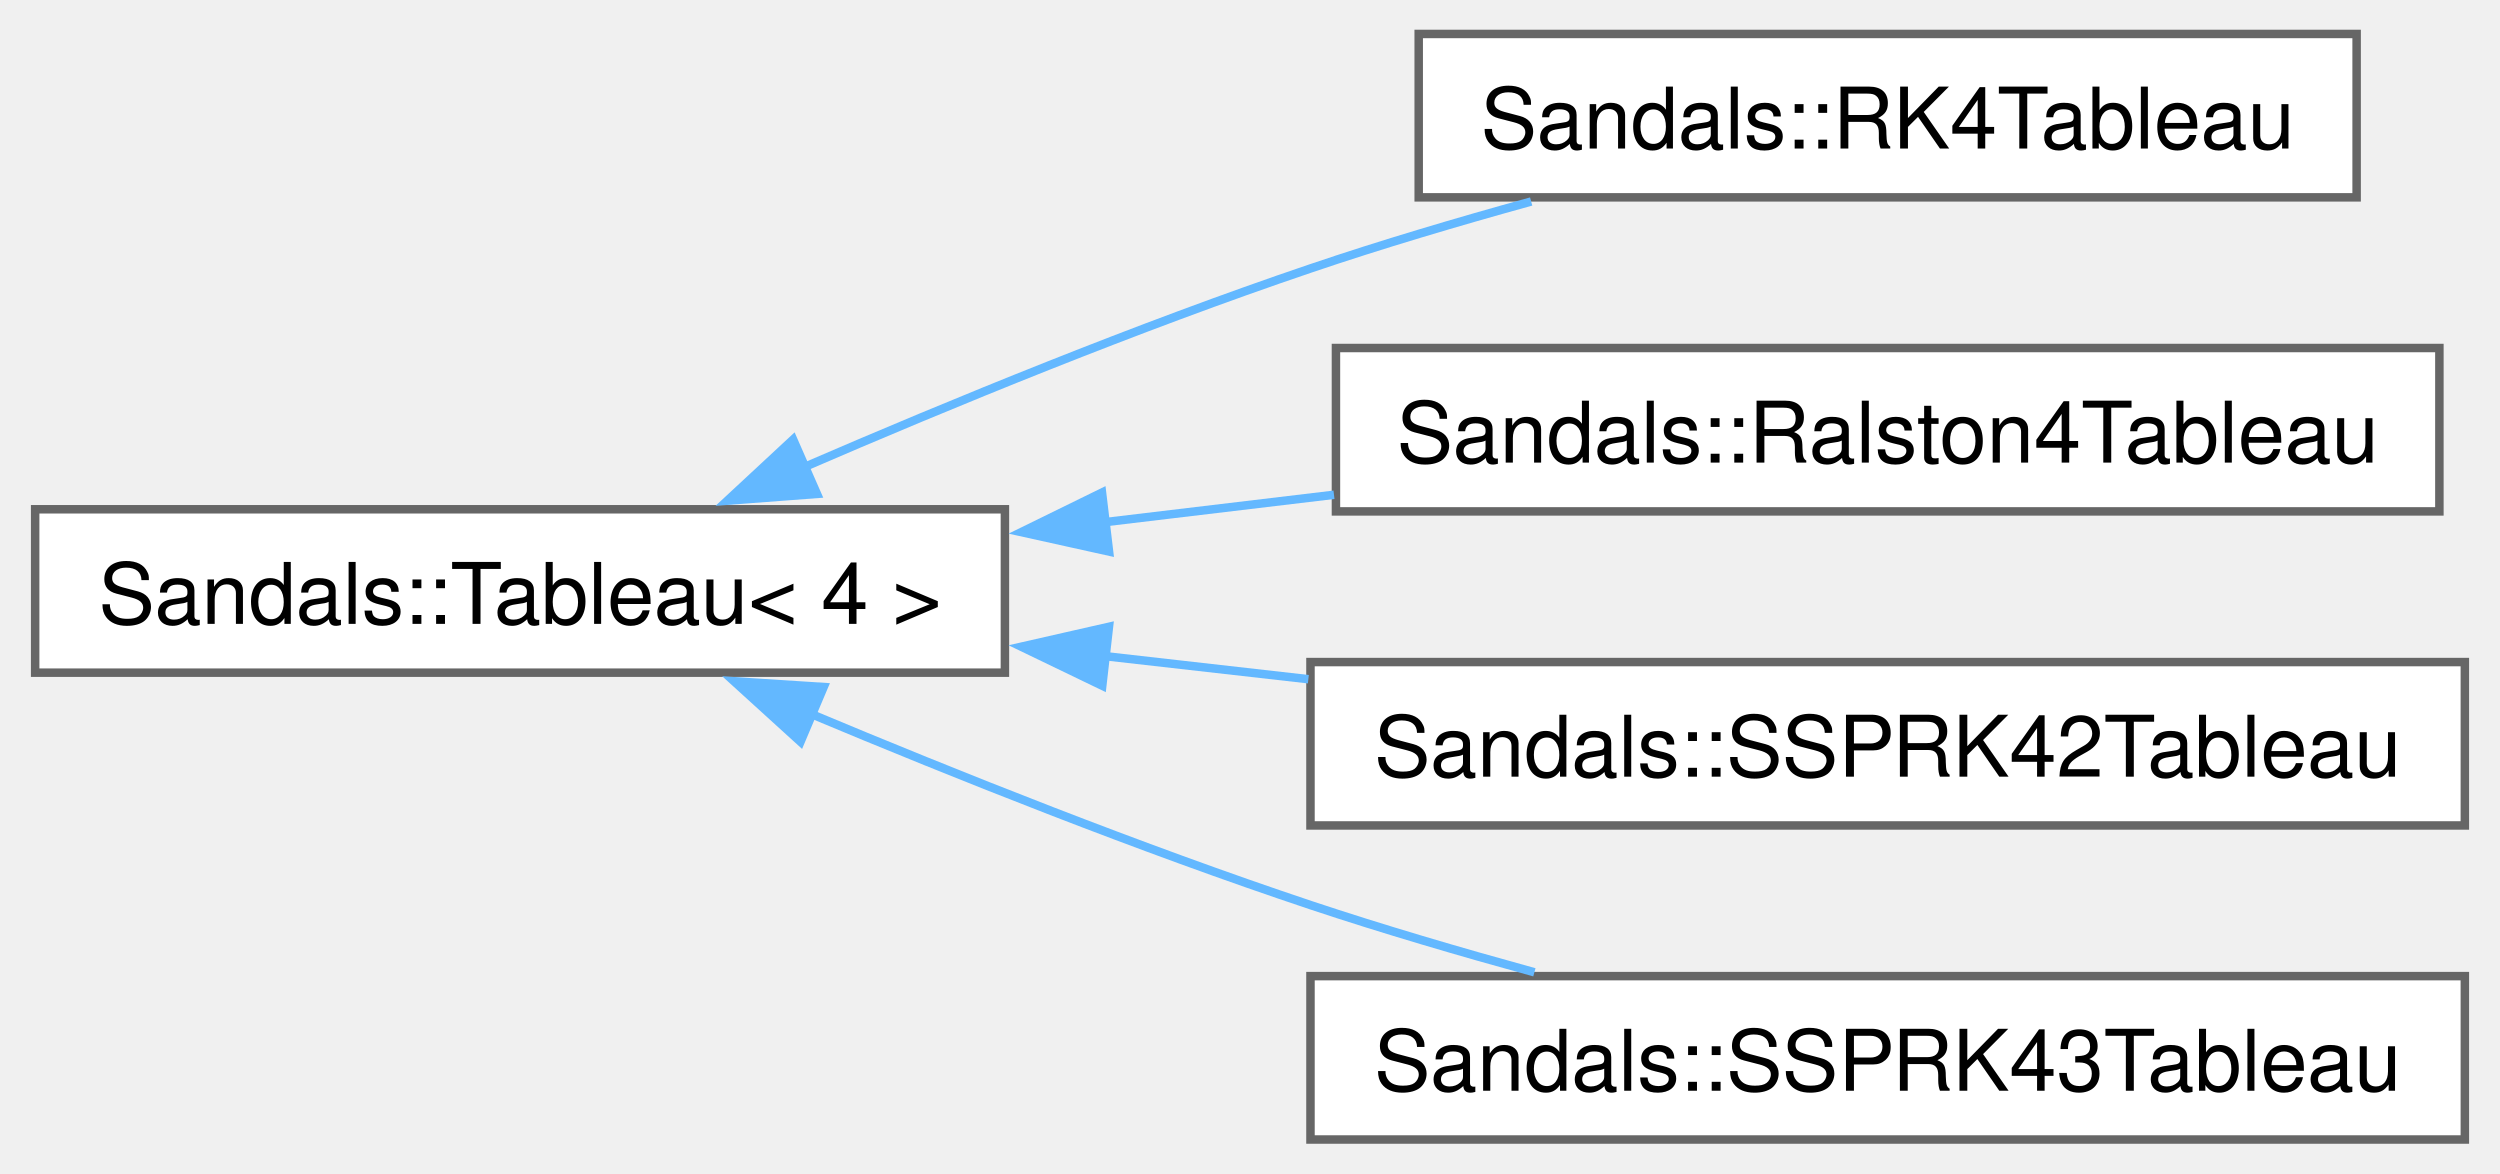
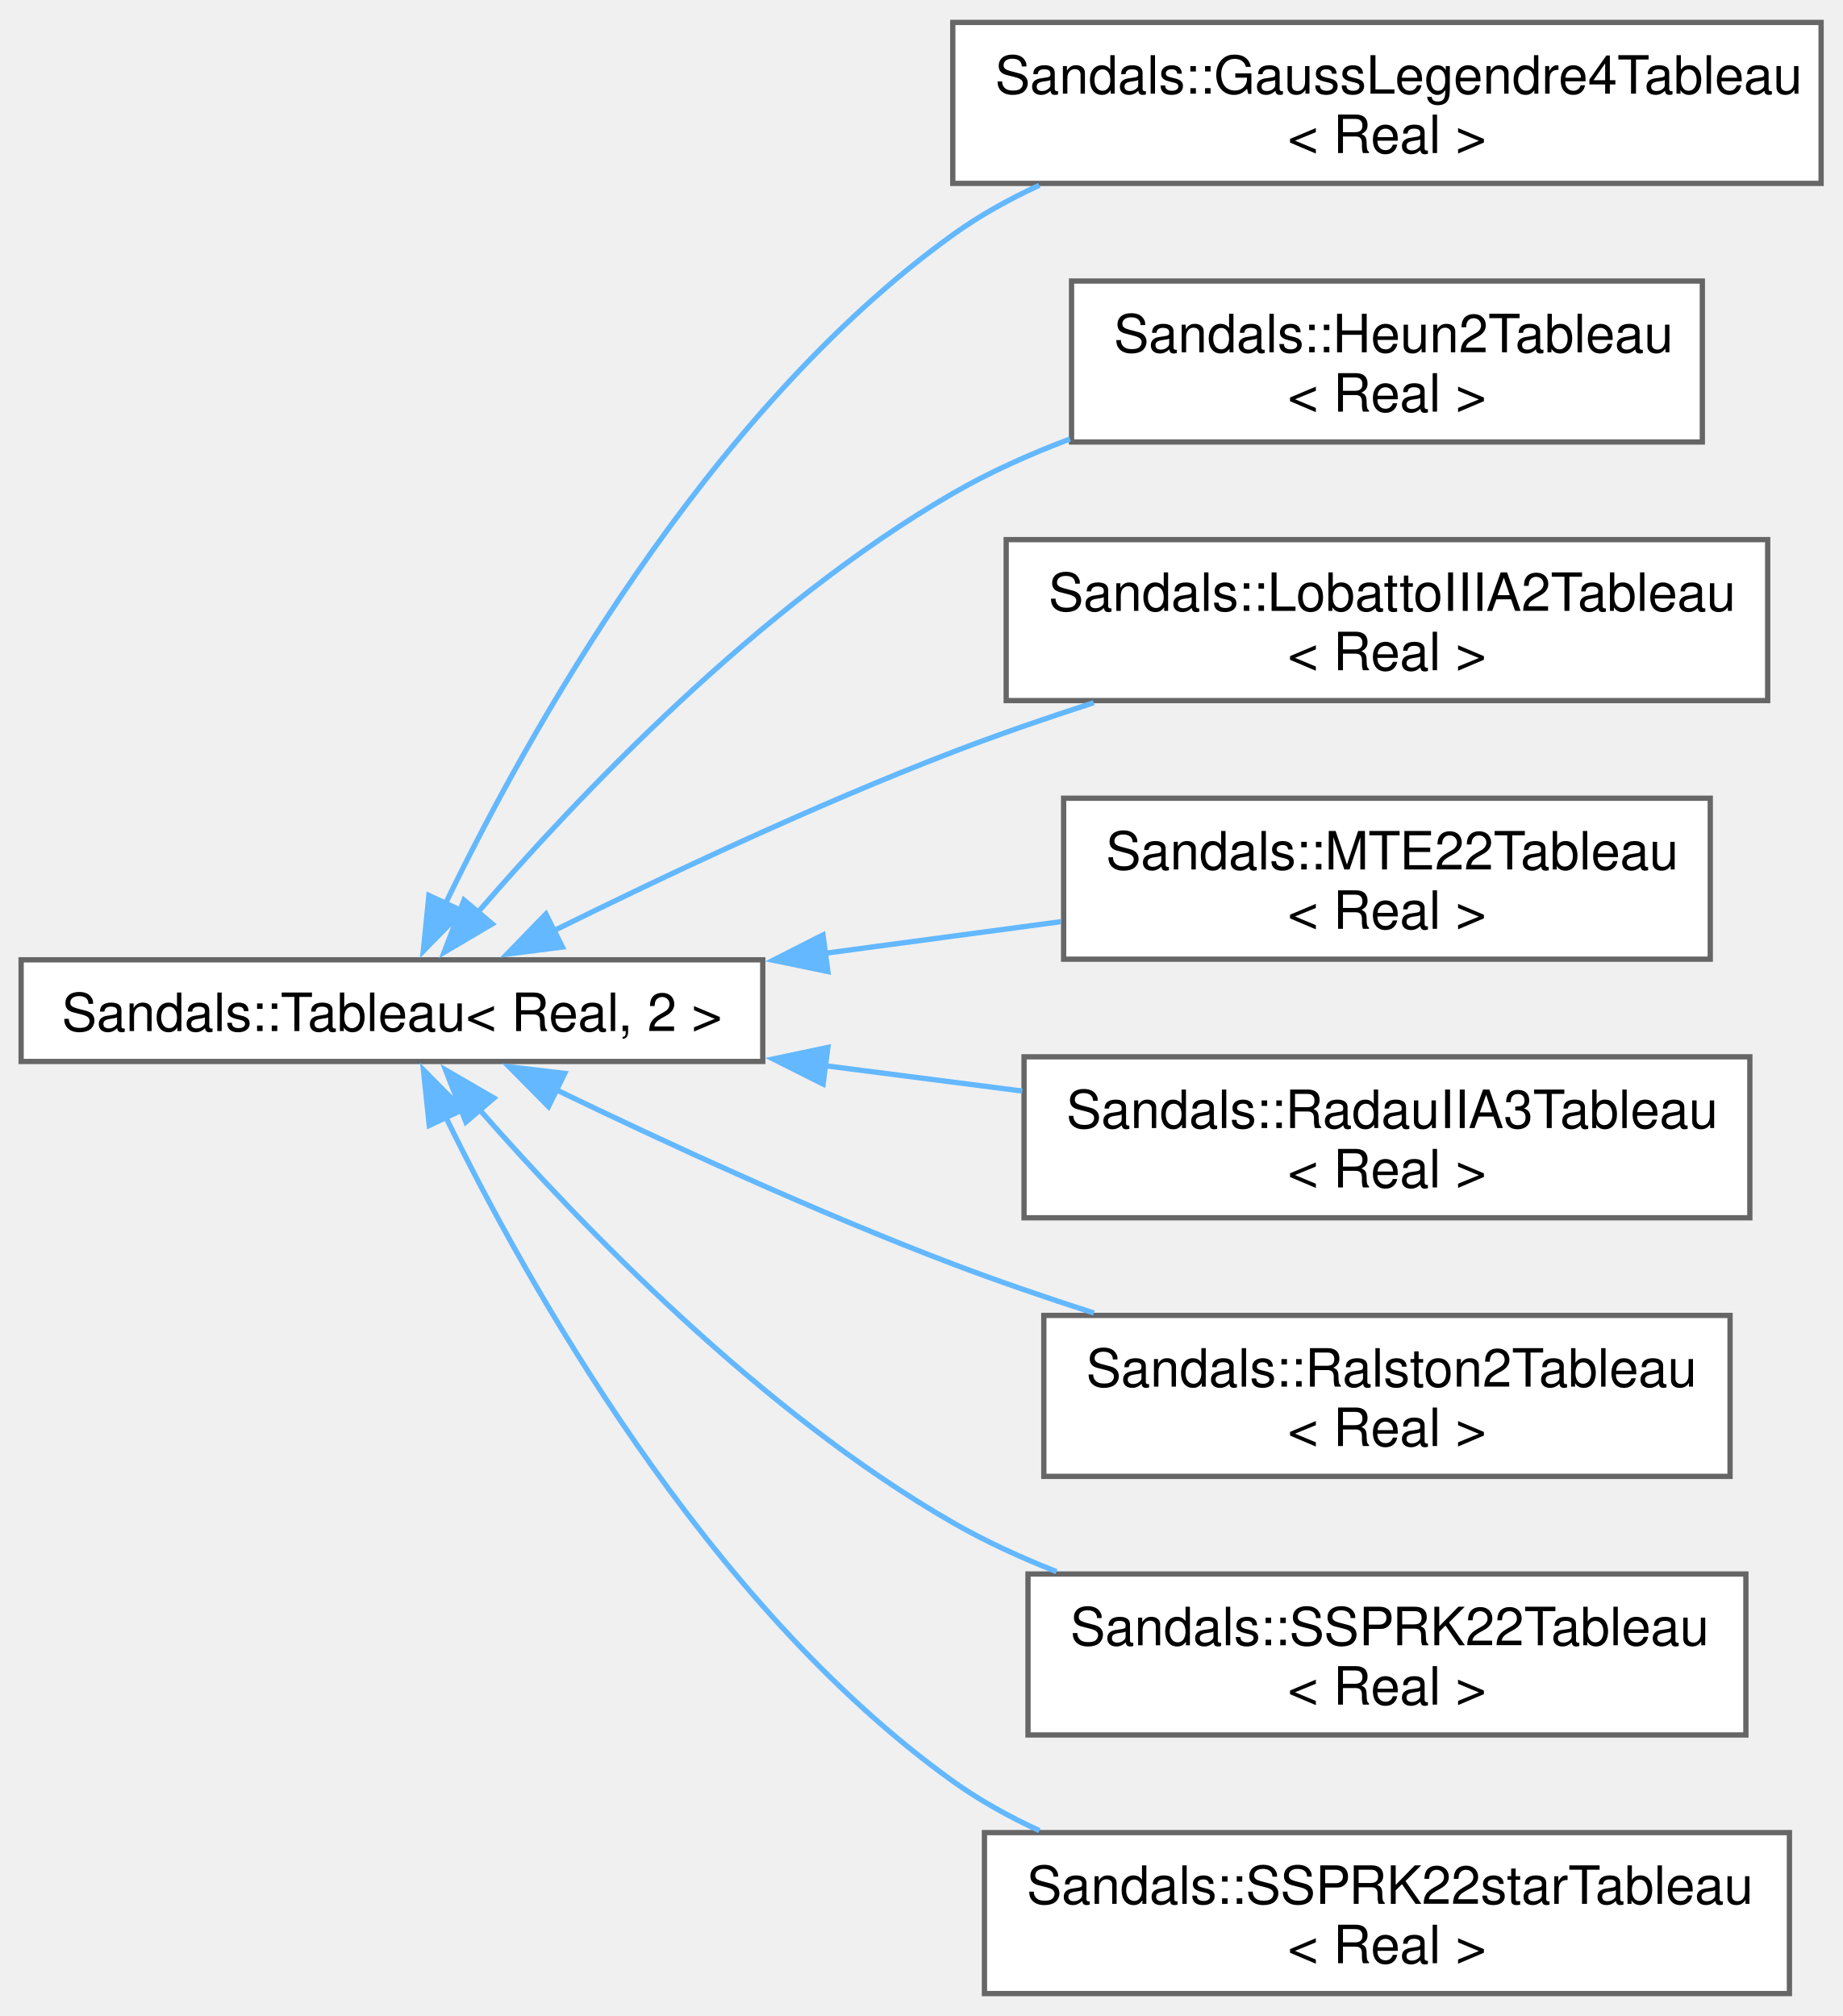
- <svg xmlns="http://www.w3.org/2000/svg" xmlns:xlink="http://www.w3.org/1999/xlink" width="294pt" height="138pt" viewBox="0.00 0.00 294.25 138.25">
-   <g id="graph0" class="graph" transform="scale(1 1) rotate(0) translate(4 134.25)">
+ <svg xmlns="http://www.w3.org/2000/svg" xmlns:xlink="http://www.w3.org/1999/xlink" width="349pt" height="382pt" viewBox="0.00 0.00 349.00 381.50">
+   <g id="graph0" class="graph" transform="scale(1 1) rotate(0) translate(4 377.5)">
    <g id="Node000000" class="node">
      <g id="a_Node000000">
        <a xlink:href="struct_sandals_1_1_tableau.html" target="_top" xlink:title=" ">
-           <polygon fill="white" stroke="#666666" points="114.25,-74.25 0,-74.25 0,-55 114.25,-55 114.25,-74.25" />
-           <text text-anchor="middle" x="57.12" y="-60.75" font-family="Helvetica,sans-Serif" font-size="10.00">Sandals::Tableau&lt; 4 &gt;</text>
+           <polygon fill="white" stroke="#666666" points="140.5,-195.88 0,-195.88 0,-176.62 140.5,-176.62 140.5,-195.88" />
+           <text text-anchor="middle" x="70.25" y="-182.38" font-family="Helvetica,sans-Serif" font-size="10.00">Sandals::Tableau&lt; Real, 2 &gt;</text>
        </a>
      </g>
    </g>
    <g id="Node000001" class="node">
      <g id="a_Node000001">
-         <a xlink:href="class_sandals_1_1_r_k4_tableau.html" target="_top" xlink:title="Butcher tableau for the Runge-Kutta order 4 method.">
-           <polygon fill="white" stroke="#666666" points="273.5,-130.25 163,-130.25 163,-111 273.5,-111 273.5,-130.25" />
-           <text text-anchor="middle" x="218.25" y="-116.75" font-family="Helvetica,sans-Serif" font-size="10.00">Sandals::RK4Tableau</text>
+         <a xlink:href="class_sandals_1_1_gauss_legendre4_tableau.html" target="_top" xlink:title="Butcher Tableau for the Gauss-Legendre order 4 method.">
+           <polygon fill="white" stroke="#666666" points="341,-373.5 176.5,-373.5 176.5,-343 341,-343 341,-373.5" />
+           <text text-anchor="start" x="184.5" y="-360" font-family="Helvetica,sans-Serif" font-size="10.00">Sandals::GaussLegendre4Tableau</text>
+           <text text-anchor="middle" x="258.75" y="-348.75" font-family="Helvetica,sans-Serif" font-size="10.00">&lt; Real &gt;</text>
        </a>
      </g>
    </g>
-     <g id="edge48_Node000000_Node000001" class="edge">
-       <g id="a_edge48_Node000000_Node000001">
+     <g id="edge41_Node000000_Node000001" class="edge">
+       <g id="a_edge41_Node000000_Node000001">
        <a xlink:title=" ">
-           <path fill="none" stroke="#63b8ff" d="M90.4,-79.13C107.9,-86.7 130.03,-95.77 150.25,-102.62 158.58,-105.45 167.6,-108.12 176.25,-110.51" />
-           <polygon fill="#63b8ff" stroke="#63b8ff" points="92.11,-76.06 81.54,-75.26 89.3,-82.47 92.11,-76.06" />
+           <path fill="none" stroke="#63b8ff" d="M80.33,-206.4C95.63,-238.09 129.54,-299.44 176.5,-333.25 181.53,-336.87 187.1,-339.98 192.89,-342.64" />
+           <polygon fill="#63b8ff" stroke="#63b8ff" points="83.6,-205.12 76.19,-197.54 77.25,-208.08 83.6,-205.12" />
        </a>
      </g>
    </g>
    <g id="Node000002" class="node">
      <g id="a_Node000002">
-         <a xlink:href="class_sandals_1_1_ralston4_tableau.html" target="_top" xlink:title="Butcher tableau for the Ralston's order 4 method.">
-           <polygon fill="white" stroke="#666666" points="283.25,-93.25 153.25,-93.25 153.25,-74 283.25,-74 283.25,-93.25" />
-           <text text-anchor="middle" x="218.25" y="-79.75" font-family="Helvetica,sans-Serif" font-size="10.00">Sandals::Ralston4Tableau</text>
+         <a xlink:href="class_sandals_1_1_heun2_tableau.html" target="_top" xlink:title="Butcher tableau for the Heun's (or 2-stage strong-stability preserving Runge-Kutta) order 2 method.">
+           <polygon fill="white" stroke="#666666" points="318.5,-324.5 199,-324.5 199,-294 318.5,-294 318.5,-324.5" />
+           <text text-anchor="start" x="207" y="-311" font-family="Helvetica,sans-Serif" font-size="10.00">Sandals::Heun2Tableau</text>
+           <text text-anchor="middle" x="258.75" y="-299.75" font-family="Helvetica,sans-Serif" font-size="10.00">&lt; Real &gt;</text>
        </a>
      </g>
    </g>
-     <g id="edge49_Node000000_Node000002" class="edge">
-       <g id="a_edge49_Node000000_Node000002">
+     <g id="edge42_Node000000_Node000002" class="edge">
+       <g id="a_edge42_Node000000_Node000002">
        <a xlink:title=" ">
-           <path fill="none" stroke="#63b8ff" d="M125.91,-72.72C134.9,-73.79 144.1,-74.89 153.02,-75.96" />
-           <polygon fill="#63b8ff" stroke="#63b8ff" points="126.52,-69.27 116.18,-71.56 125.69,-76.22 126.52,-69.27" />
+           <path fill="none" stroke="#63b8ff" d="M86.51,-204.86C105.45,-226.82 139.78,-263.03 176.5,-284.25 183.4,-288.24 191,-291.66 198.71,-294.57" />
+           <polygon fill="#63b8ff" stroke="#63b8ff" points="89.25,-202.68 80.13,-197.3 83.9,-207.2 89.25,-202.68" />
        </a>
      </g>
    </g>
    <g id="Node000003" class="node">
      <g id="a_Node000003">
-         <a xlink:href="class_sandals_1_1_s_s_p_r_k42_tableau.html" target="_top" xlink:title="Butcher tableau for the 4-stage strong-stability preserving Runge-Kutta order 2 method.">
-           <polygon fill="white" stroke="#666666" points="286.25,-56.25 150.25,-56.25 150.25,-37 286.25,-37 286.25,-56.25" />
-           <text text-anchor="middle" x="218.25" y="-42.75" font-family="Helvetica,sans-Serif" font-size="10.00">Sandals::SSPRK42Tableau</text>
+         <a xlink:href="class_sandals_1_1_lobatto_i_i_i_a2_tableau.html" target="_top" xlink:title="Butcher tableau for the Lobatto IIIA order 2 method.">
+           <polygon fill="white" stroke="#666666" points="330.88,-275.5 186.62,-275.5 186.62,-245 330.88,-245 330.88,-275.5" />
+           <text text-anchor="start" x="194.62" y="-262" font-family="Helvetica,sans-Serif" font-size="10.00">Sandals::LobattoIIIA2Tableau</text>
+           <text text-anchor="middle" x="258.75" y="-250.75" font-family="Helvetica,sans-Serif" font-size="10.00">&lt; Real &gt;</text>
        </a>
      </g>
    </g>
-     <g id="edge50_Node000000_Node000003" class="edge">
-       <g id="a_edge50_Node000000_Node000003">
+     <g id="edge43_Node000000_Node000003" class="edge">
+       <g id="a_edge43_Node000000_Node000003">
        <a xlink:title=" ">
-           <path fill="none" stroke="#63b8ff" d="M125.84,-56.97C133.84,-56.06 142,-55.14 150,-54.23" />
-           <polygon fill="#63b8ff" stroke="#63b8ff" points="125.72,-53.46 116.18,-58.06 126.51,-60.41 125.72,-53.46" />
+           <path fill="none" stroke="#63b8ff" d="M100.81,-201.34C121.65,-211.65 150.39,-225.21 176.5,-235.25 185.04,-238.53 194.21,-241.69 203.2,-244.6" />
+           <polygon fill="#63b8ff" stroke="#63b8ff" points="102.55,-198.3 92.04,-196.96 99.42,-204.56 102.55,-198.3" />
        </a>
      </g>
    </g>
    <g id="Node000004" class="node">
      <g id="a_Node000004">
-         <a xlink:href="class_sandals_1_1_s_s_p_r_k43_tableau.html" target="_top" xlink:title="Butcher tableau for the 4-stage strong-stability preserving Runge-Kutta order 3 method.">
-           <polygon fill="white" stroke="#666666" points="286.25,-19.25 150.25,-19.25 150.25,0 286.25,0 286.25,-19.25" />
-           <text text-anchor="middle" x="218.25" y="-5.75" font-family="Helvetica,sans-Serif" font-size="10.00">Sandals::SSPRK43Tableau</text>
+         <a xlink:href="class_sandals_1_1_m_t_e22_tableau.html" target="_top" xlink:title="Butcher tableau for the minimal truncation error (or Ralston's) order 2 method.">
+           <polygon fill="white" stroke="#666666" points="320,-226.5 197.5,-226.5 197.5,-196 320,-196 320,-226.5" />
+           <text text-anchor="start" x="205.5" y="-213" font-family="Helvetica,sans-Serif" font-size="10.00">Sandals::MTE22Tableau</text>
+           <text text-anchor="middle" x="258.75" y="-201.75" font-family="Helvetica,sans-Serif" font-size="10.00">&lt; Real &gt;</text>
        </a>
      </g>
    </g>
-     <g id="edge51_Node000000_Node000004" class="edge">
-       <g id="a_edge51_Node000000_Node000004">
+     <g id="edge44_Node000000_Node000004" class="edge">
+       <g id="a_edge44_Node000000_Node000004">
        <a xlink:title=" ">
-           <path fill="none" stroke="#63b8ff" d="M91.14,-50.25C108.54,-42.96 130.35,-34.27 150.25,-27.62 158.7,-24.8 167.87,-22.11 176.63,-19.7" />
-           <polygon fill="#63b8ff" stroke="#63b8ff" points="90.17,-46.86 82.33,-53.99 92.9,-53.31 90.17,-46.86" />
+           <path fill="none" stroke="#63b8ff" d="M152.32,-197.12C167.32,-199.13 182.74,-201.2 197,-203.11" />
+           <polygon fill="#63b8ff" stroke="#63b8ff" points="152.84,-193.66 142.46,-195.8 151.91,-200.59 152.84,-193.66" />
+         </a>
+       </g>
+     </g>
+     <g id="Node000005" class="node">
+       <g id="a_Node000005">
+         <a xlink:href="class_sandals_1_1_radau_i_i_a3_tableau.html" target="_top" xlink:title="Butcher tableau for the Radau IIA order 3 method.">
+           <polygon fill="white" stroke="#666666" points="327.5,-177.5 190,-177.5 190,-147 327.5,-147 327.5,-177.5" />
+           <text text-anchor="start" x="198" y="-164" font-family="Helvetica,sans-Serif" font-size="10.00">Sandals::RadauIIA3Tableau</text>
+           <text text-anchor="middle" x="258.75" y="-152.75" font-family="Helvetica,sans-Serif" font-size="10.00">&lt; Real &gt;</text>
+         </a>
+       </g>
+     </g>
+     <g id="edge45_Node000000_Node000005" class="edge">
+       <g id="a_edge45_Node000000_Node000005">
+         <a xlink:title=" ">
+           <path fill="none" stroke="#63b8ff" d="M152.3,-175.82C164.76,-174.22 177.53,-172.57 189.67,-171.01" />
+           <polygon fill="#63b8ff" stroke="#63b8ff" points="151.93,-172.34 142.46,-177.09 152.83,-179.28 151.93,-172.34" />
+         </a>
+       </g>
+     </g>
+     <g id="Node000006" class="node">
+       <g id="a_Node000006">
+         <a xlink:href="class_sandals_1_1_ralston2_tableau.html" target="_top" xlink:title="Butcher tableau for the Ralston's (or minimal truncation error) order 2 method.">
+           <polygon fill="white" stroke="#666666" points="323.75,-128.5 193.75,-128.5 193.75,-98 323.75,-98 323.75,-128.5" />
+           <text text-anchor="start" x="201.75" y="-115" font-family="Helvetica,sans-Serif" font-size="10.00">Sandals::Ralston2Tableau</text>
+           <text text-anchor="middle" x="258.75" y="-103.75" font-family="Helvetica,sans-Serif" font-size="10.00">&lt; Real &gt;</text>
+         </a>
+       </g>
+     </g>
+     <g id="edge46_Node000000_Node000006" class="edge">
+       <g id="a_edge46_Node000000_Node000006">
+         <a xlink:title=" ">
+           <path fill="none" stroke="#63b8ff" d="M101.23,-171.32C122.05,-161.27 150.6,-148.09 176.5,-138.25 185.05,-135 194.23,-131.86 203.22,-128.96" />
+           <polygon fill="#63b8ff" stroke="#63b8ff" points="99.91,-168.07 92.46,-175.6 102.98,-174.36 99.91,-168.07" />
+         </a>
+       </g>
+     </g>
+     <g id="Node000007" class="node">
+       <g id="a_Node000007">
+         <a xlink:href="class_sandals_1_1_s_s_p_r_k22_tableau.html" target="_top" xlink:title="Butcher tableau for the 2-stage strong-stability preserving Runge-Kutta (or Heun) order 2 method.">
+           <polygon fill="white" stroke="#666666" points="326.75,-79.5 190.75,-79.5 190.75,-49 326.75,-49 326.75,-79.5" />
+           <text text-anchor="start" x="198.75" y="-66" font-family="Helvetica,sans-Serif" font-size="10.00">Sandals::SSPRK22Tableau</text>
+           <text text-anchor="middle" x="258.75" y="-54.75" font-family="Helvetica,sans-Serif" font-size="10.00">&lt; Real &gt;</text>
+         </a>
+       </g>
+     </g>
+     <g id="edge47_Node000000_Node000007" class="edge">
+       <g id="a_edge47_Node000000_Node000007">
+         <a xlink:title=" ">
+           <path fill="none" stroke="#63b8ff" d="M86.84,-167.5C105.89,-145.74 140.09,-110.17 176.5,-89.25 182.64,-85.72 189.34,-82.64 196.16,-79.95" />
+           <polygon fill="#63b8ff" stroke="#63b8ff" points="84.26,-165.14 80.41,-175.01 89.57,-169.69 84.26,-165.14" />
+         </a>
+       </g>
+     </g>
+     <g id="Node000008" class="node">
+       <g id="a_Node000008">
+         <a xlink:href="class_sandals_1_1_s_s_p_r_k22star_tableau.html" target="_top" xlink:title="Butcher tableau for the optimal 2-stage strong-stability preserving Runge-Kutta order 2 method.">
+           <polygon fill="white" stroke="#666666" points="335,-30.5 182.5,-30.5 182.5,0 335,0 335,-30.5" />
+           <text text-anchor="start" x="190.5" y="-17" font-family="Helvetica,sans-Serif" font-size="10.00">Sandals::SSPRK22starTableau</text>
+           <text text-anchor="middle" x="258.75" y="-5.75" font-family="Helvetica,sans-Serif" font-size="10.00">&lt; Real &gt;</text>
+         </a>
+       </g>
+     </g>
+     <g id="edge48_Node000000_Node000008" class="edge">
+       <g id="a_edge48_Node000000_Node000008">
+         <a xlink:title=" ">
+           <path fill="none" stroke="#63b8ff" d="M80.37,-166.24C95.72,-134.76 129.69,-73.83 176.5,-40.25 181.54,-36.64 187.11,-33.54 192.9,-30.88" />
+           <polygon fill="#63b8ff" stroke="#63b8ff" points="77.32,-164.49 76.21,-175.03 83.65,-167.48 77.32,-164.49" />
        </a>
      </g>
    </g>
  </g>
</svg>
